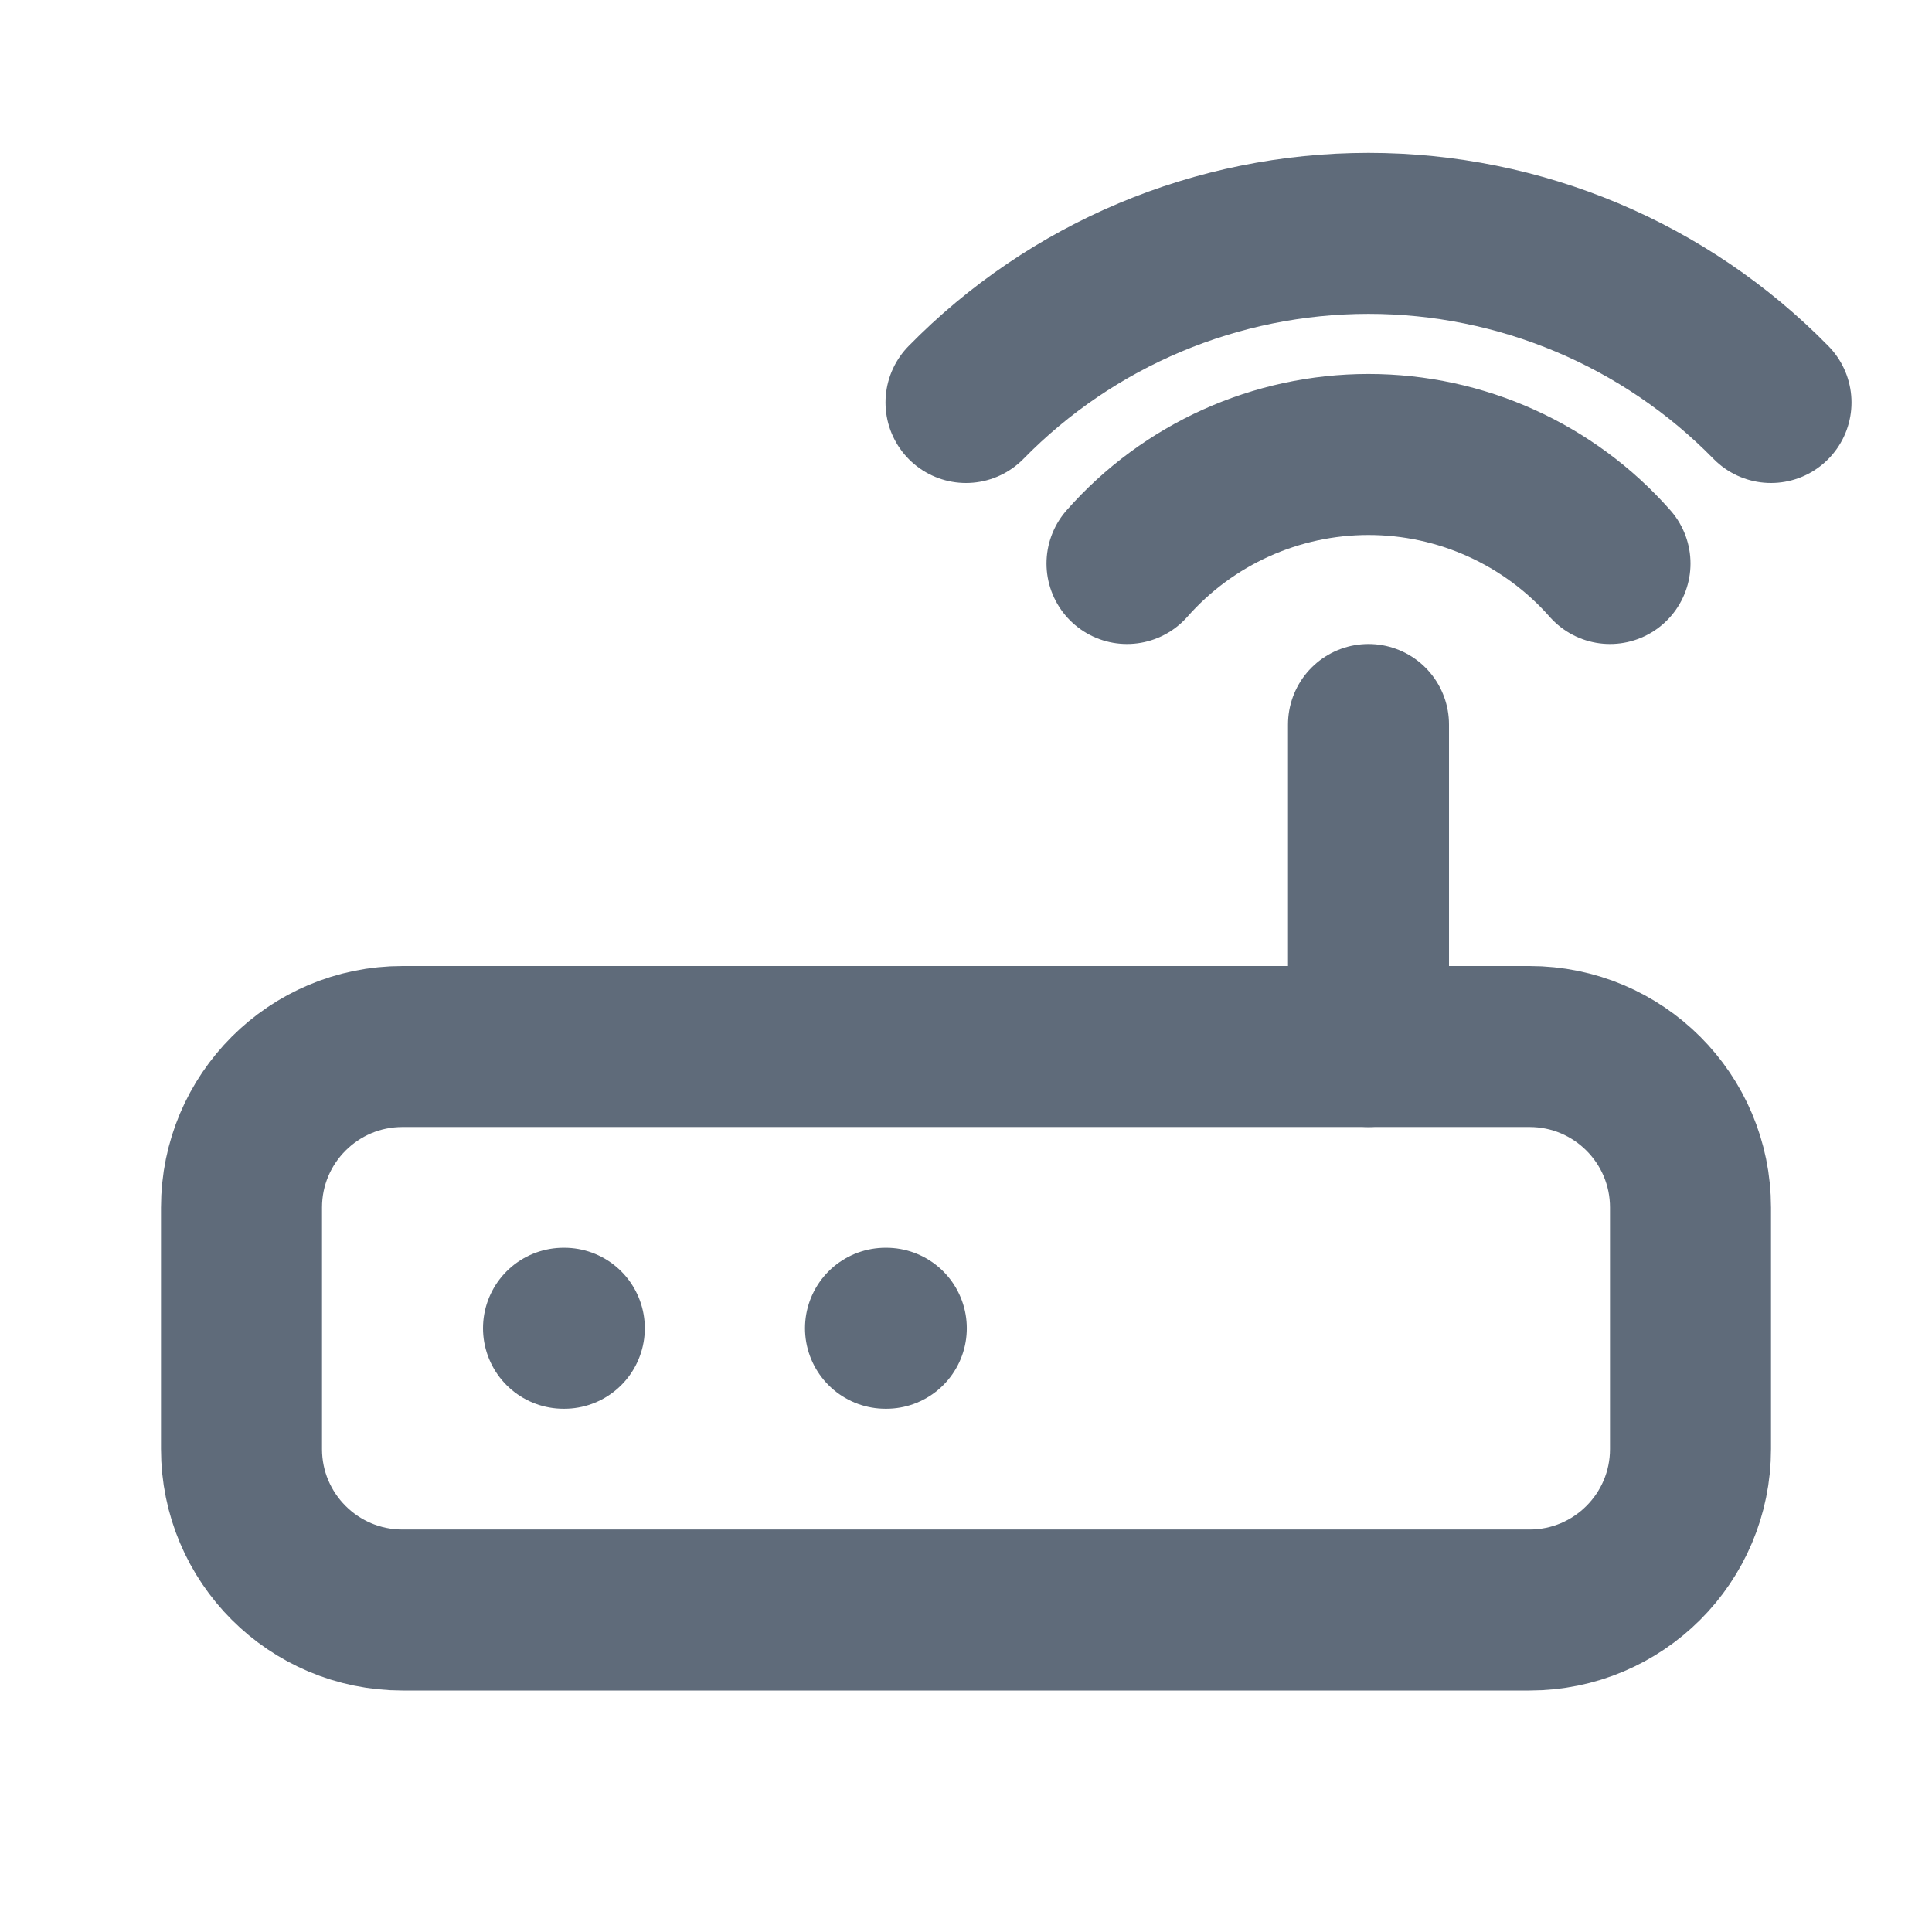
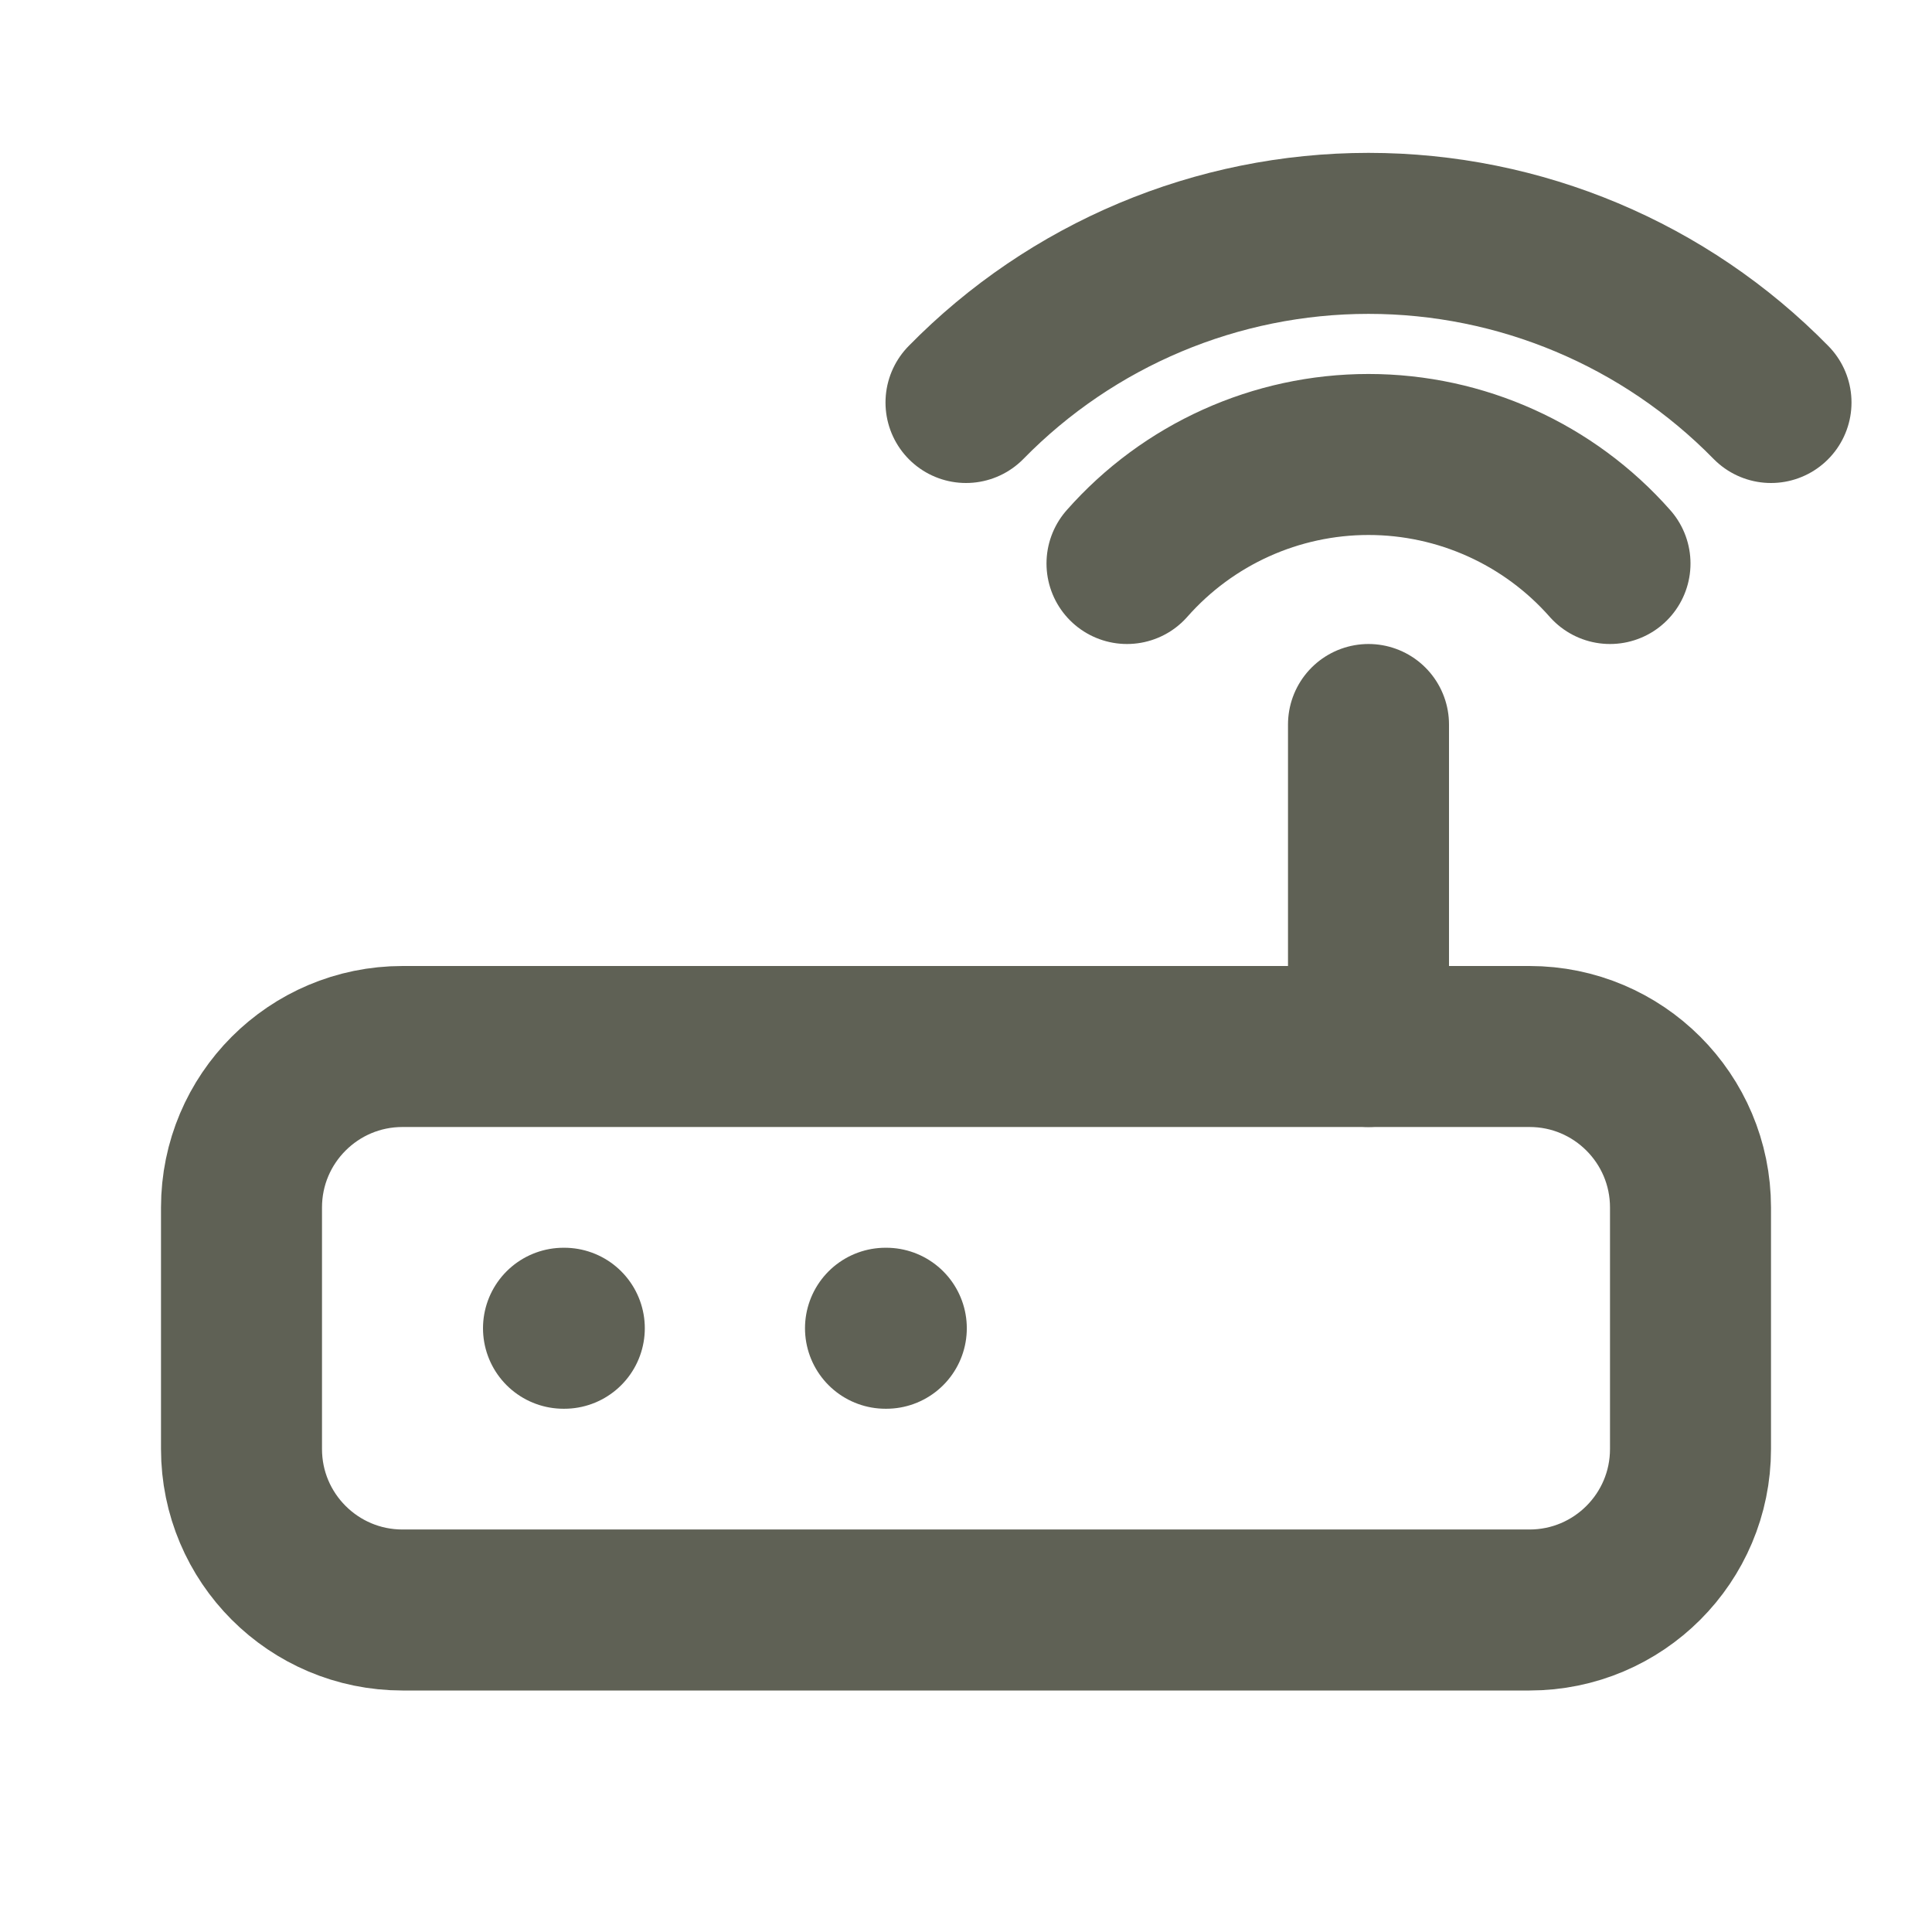
- <svg xmlns="http://www.w3.org/2000/svg" width="24" height="24" viewBox="0 0 24 24" fill="none" stroke="#5f6b7a" stroke-width="2" stroke-linecap="round" stroke-linejoin="round">
+ <svg xmlns="http://www.w3.org/2000/svg" width="24" height="24" viewBox="0 0 24 24" fill="none" stroke="#5f6155" stroke-width="2" stroke-linecap="round" stroke-linejoin="round">
  <rect x="3" y="13" width="18" height="7" rx="2" />
  <path d="M7 16.5h.01M11 16.5h.01M17 13V9M14 7a4 4 0 016 0M12 5a7 7 0 0110 0" />
</svg>
